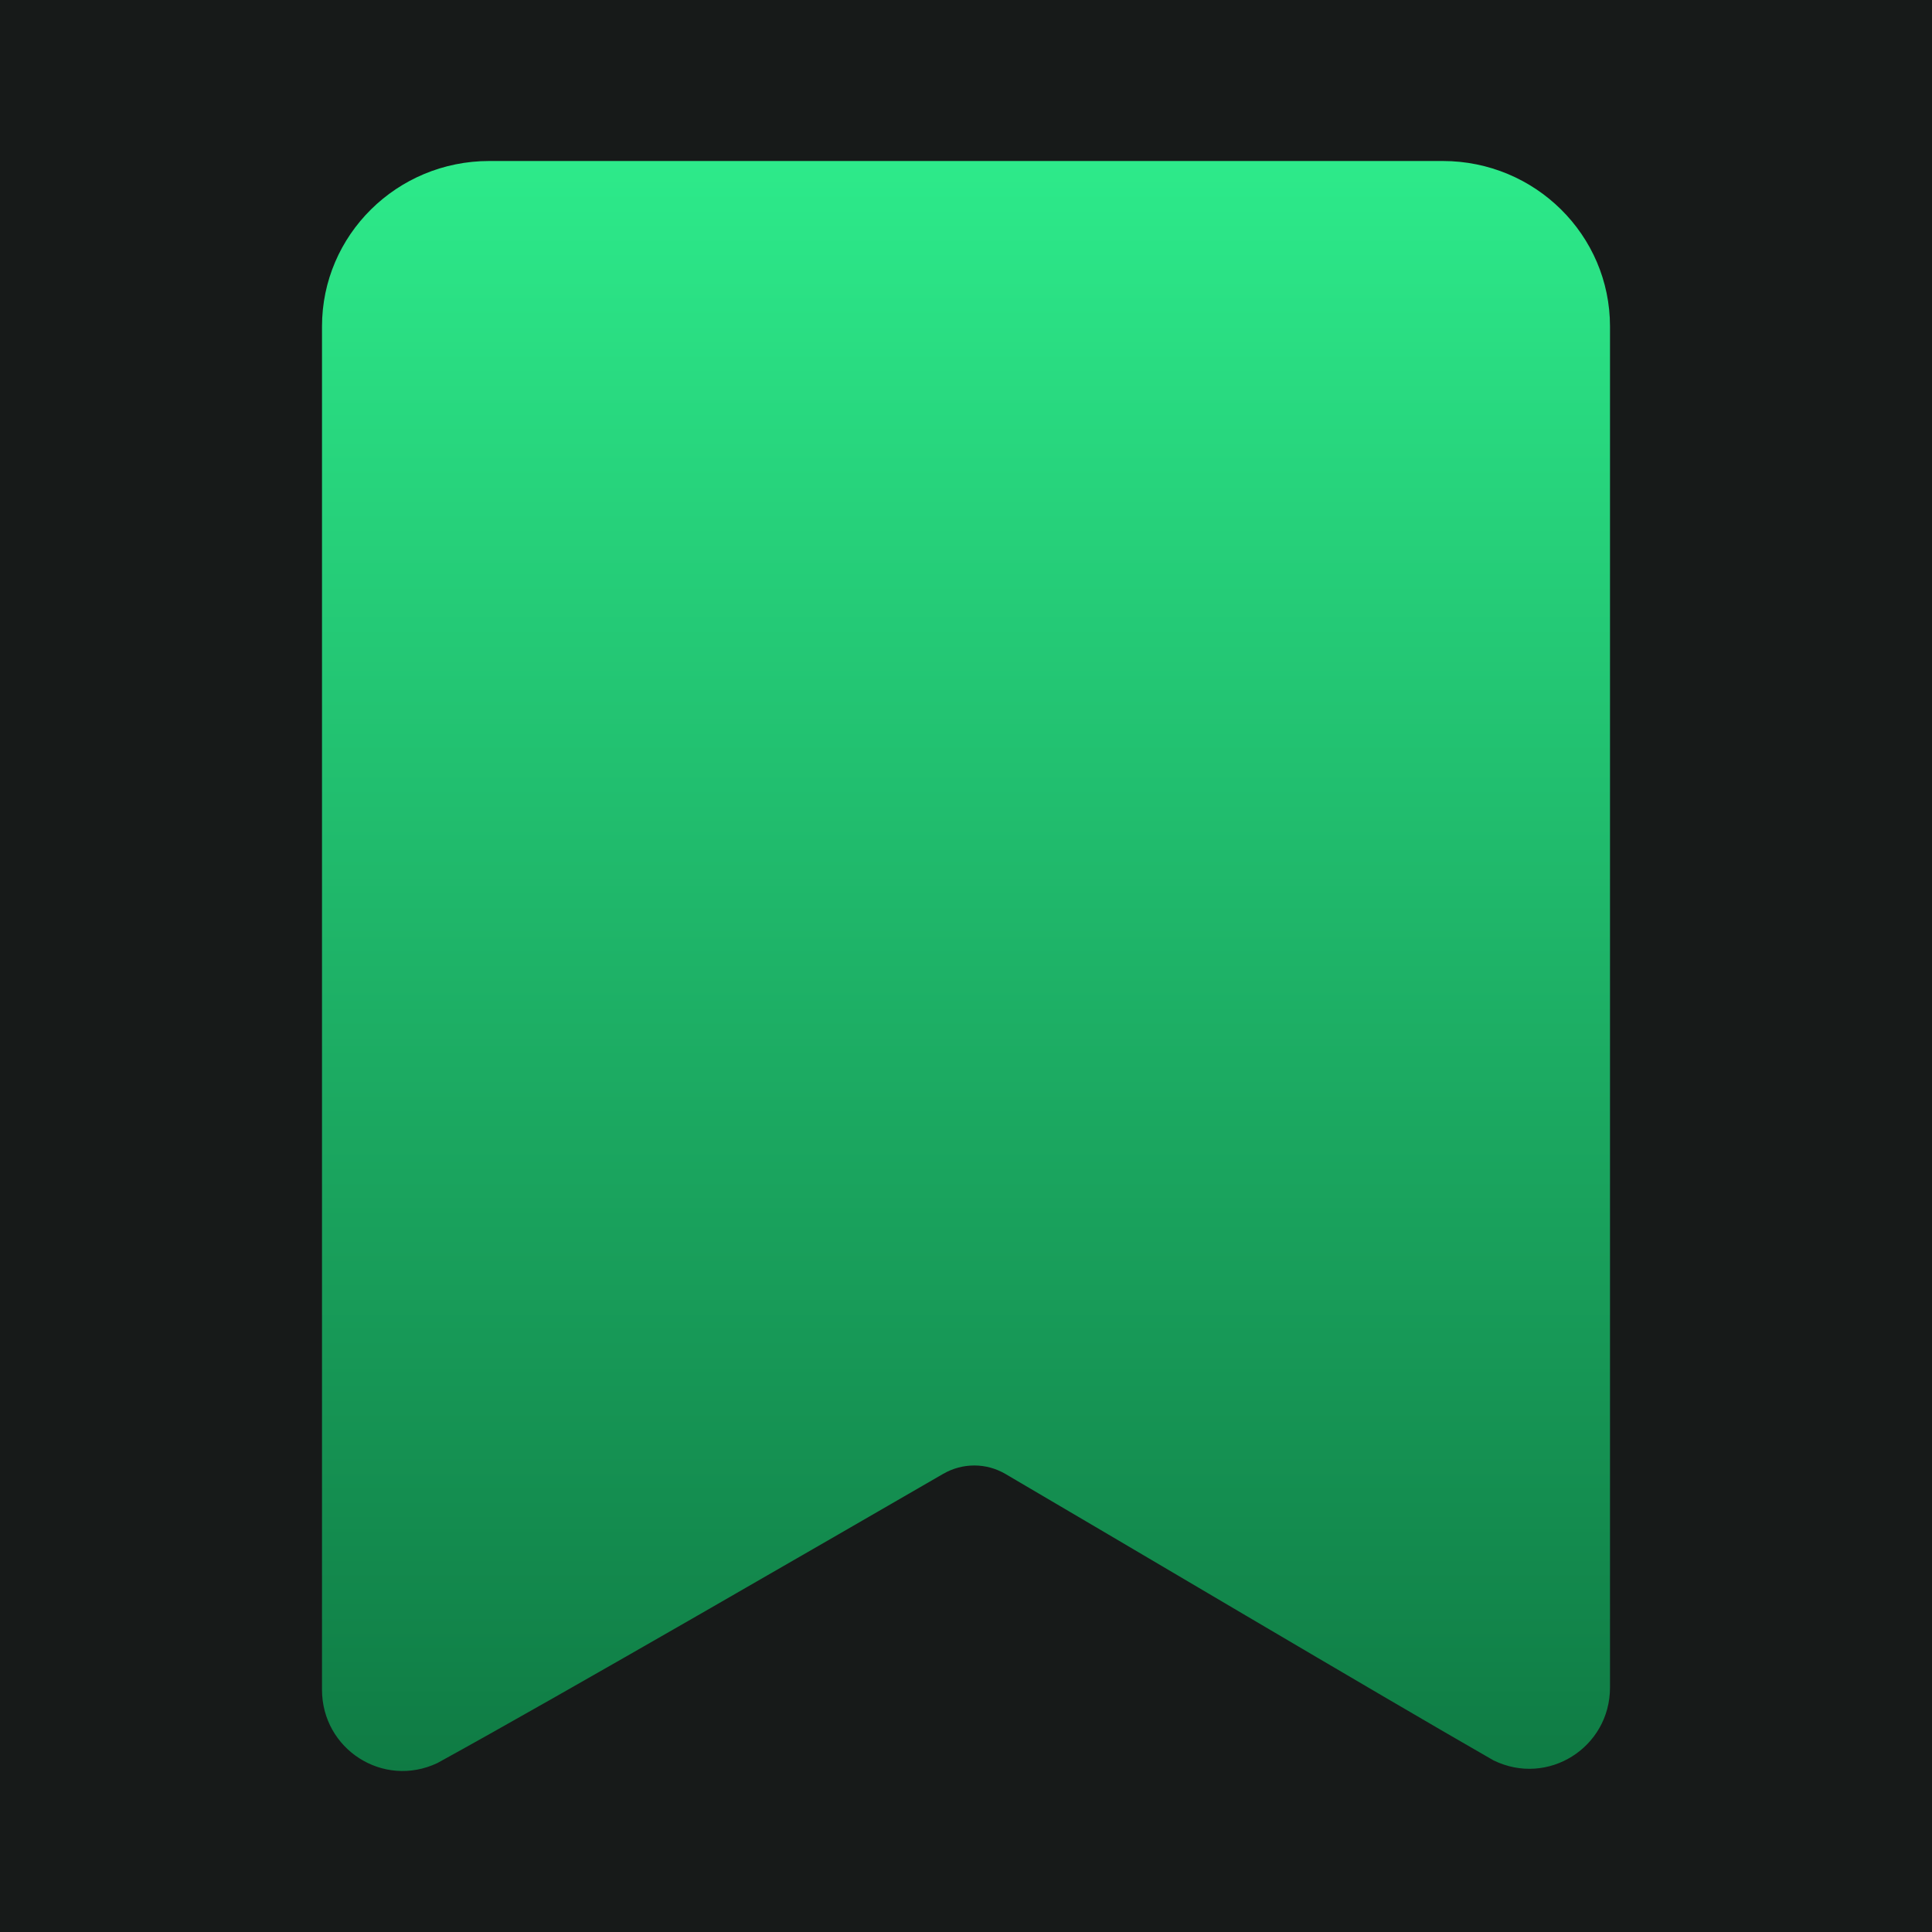
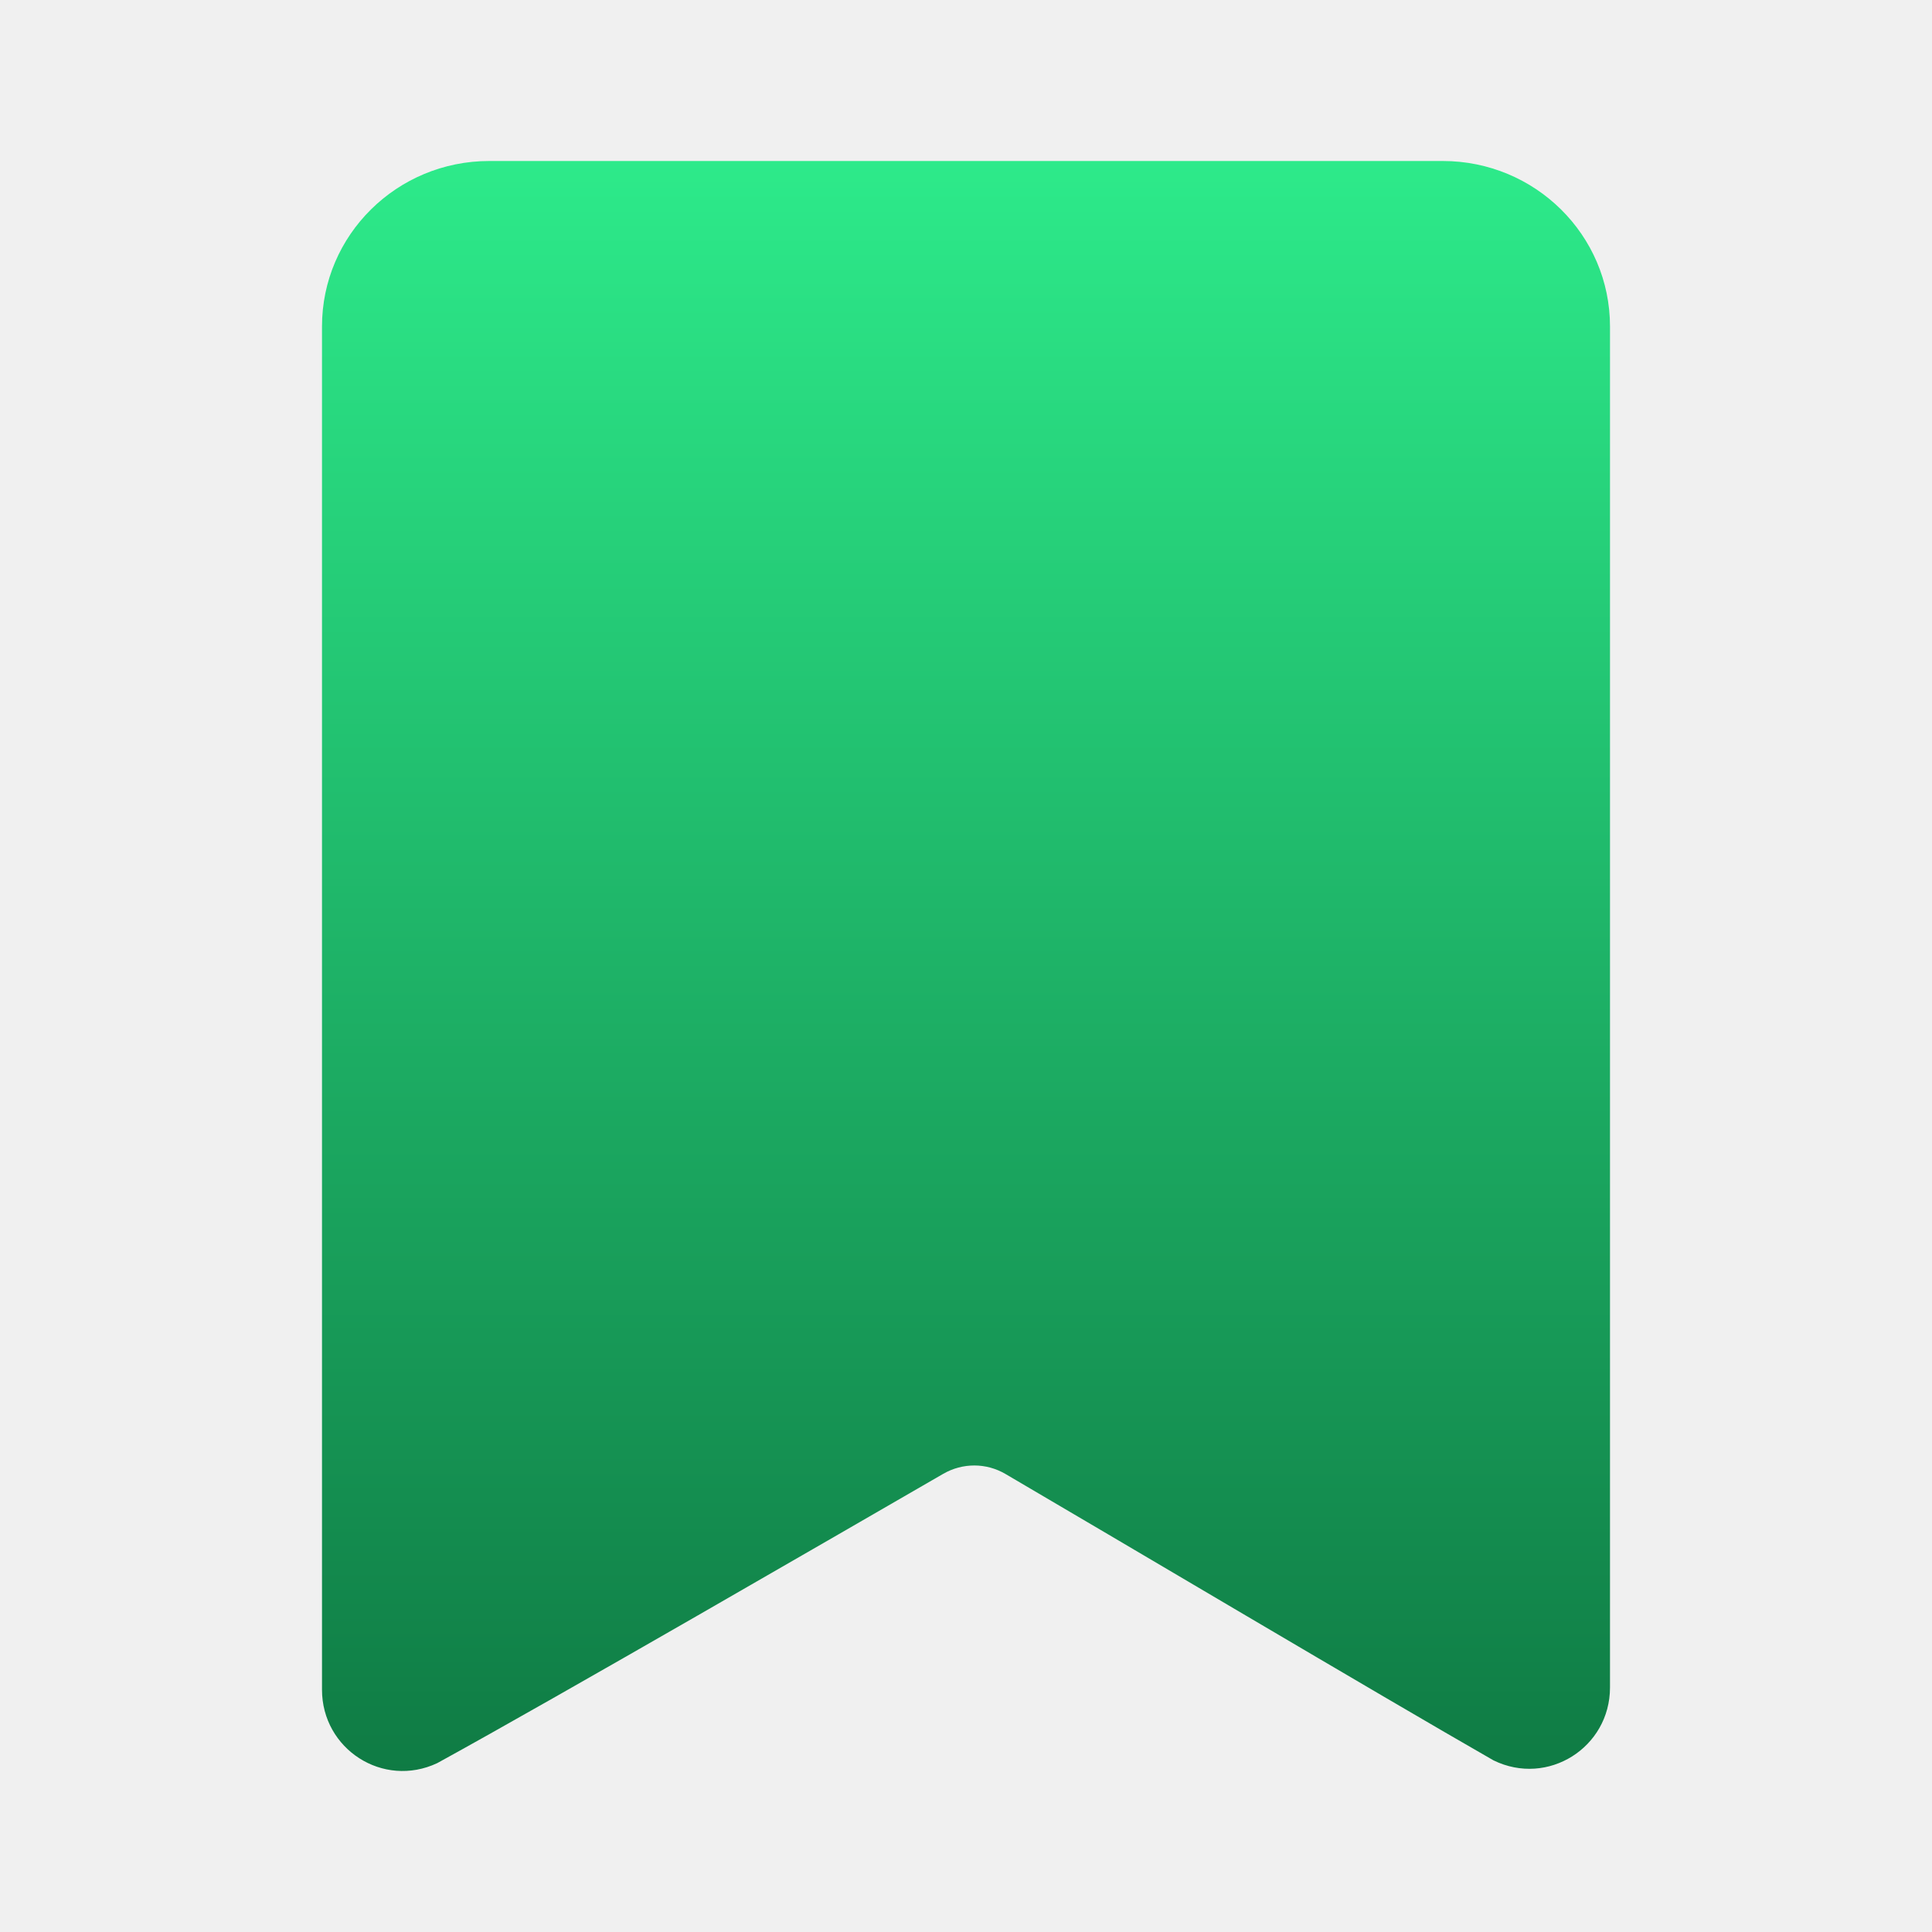
<svg xmlns="http://www.w3.org/2000/svg" width="24" height="24" viewBox="0 0 24 24" fill="none">
-   <rect width="24" height="24" fill="#171A19" />
-   <mask id="mask0_2233_141" style="mask-type:luminance" maskUnits="userSpaceOnUse" x="0" y="0" width="24" height="24">
-     <rect width="24" height="24" fill="white" />
-   </mask>
-   <g mask="url(#mask0_2233_141)">
- </g>
  <path d="M6.078 2C4.93 2 4 2.92 4 4.055V20.99C4 21.728 4.758 22.219 5.432 21.902C6.939 21.075 10.44 19.046 11.718 18.308C11.958 18.17 12.251 18.17 12.49 18.31C13.73 19.035 17.173 21.078 18.553 21.868C19.228 22.198 20 21.708 20 20.963V4.055C20 2.92 19.07 2 17.922 2C13.974 2 10.026 2 6.078 2Z" fill="url(#paint0_linear_2233_141)" />
  <defs>
    <linearGradient id="paint0_linear_2233_141" x1="12" y1="2" x2="12" y2="22" gradientUnits="userSpaceOnUse">
      <stop stop-color="#2DEA8A" />
      <stop offset="1" stop-color="#0F7B44" />
    </linearGradient>
  </defs>
</svg>
